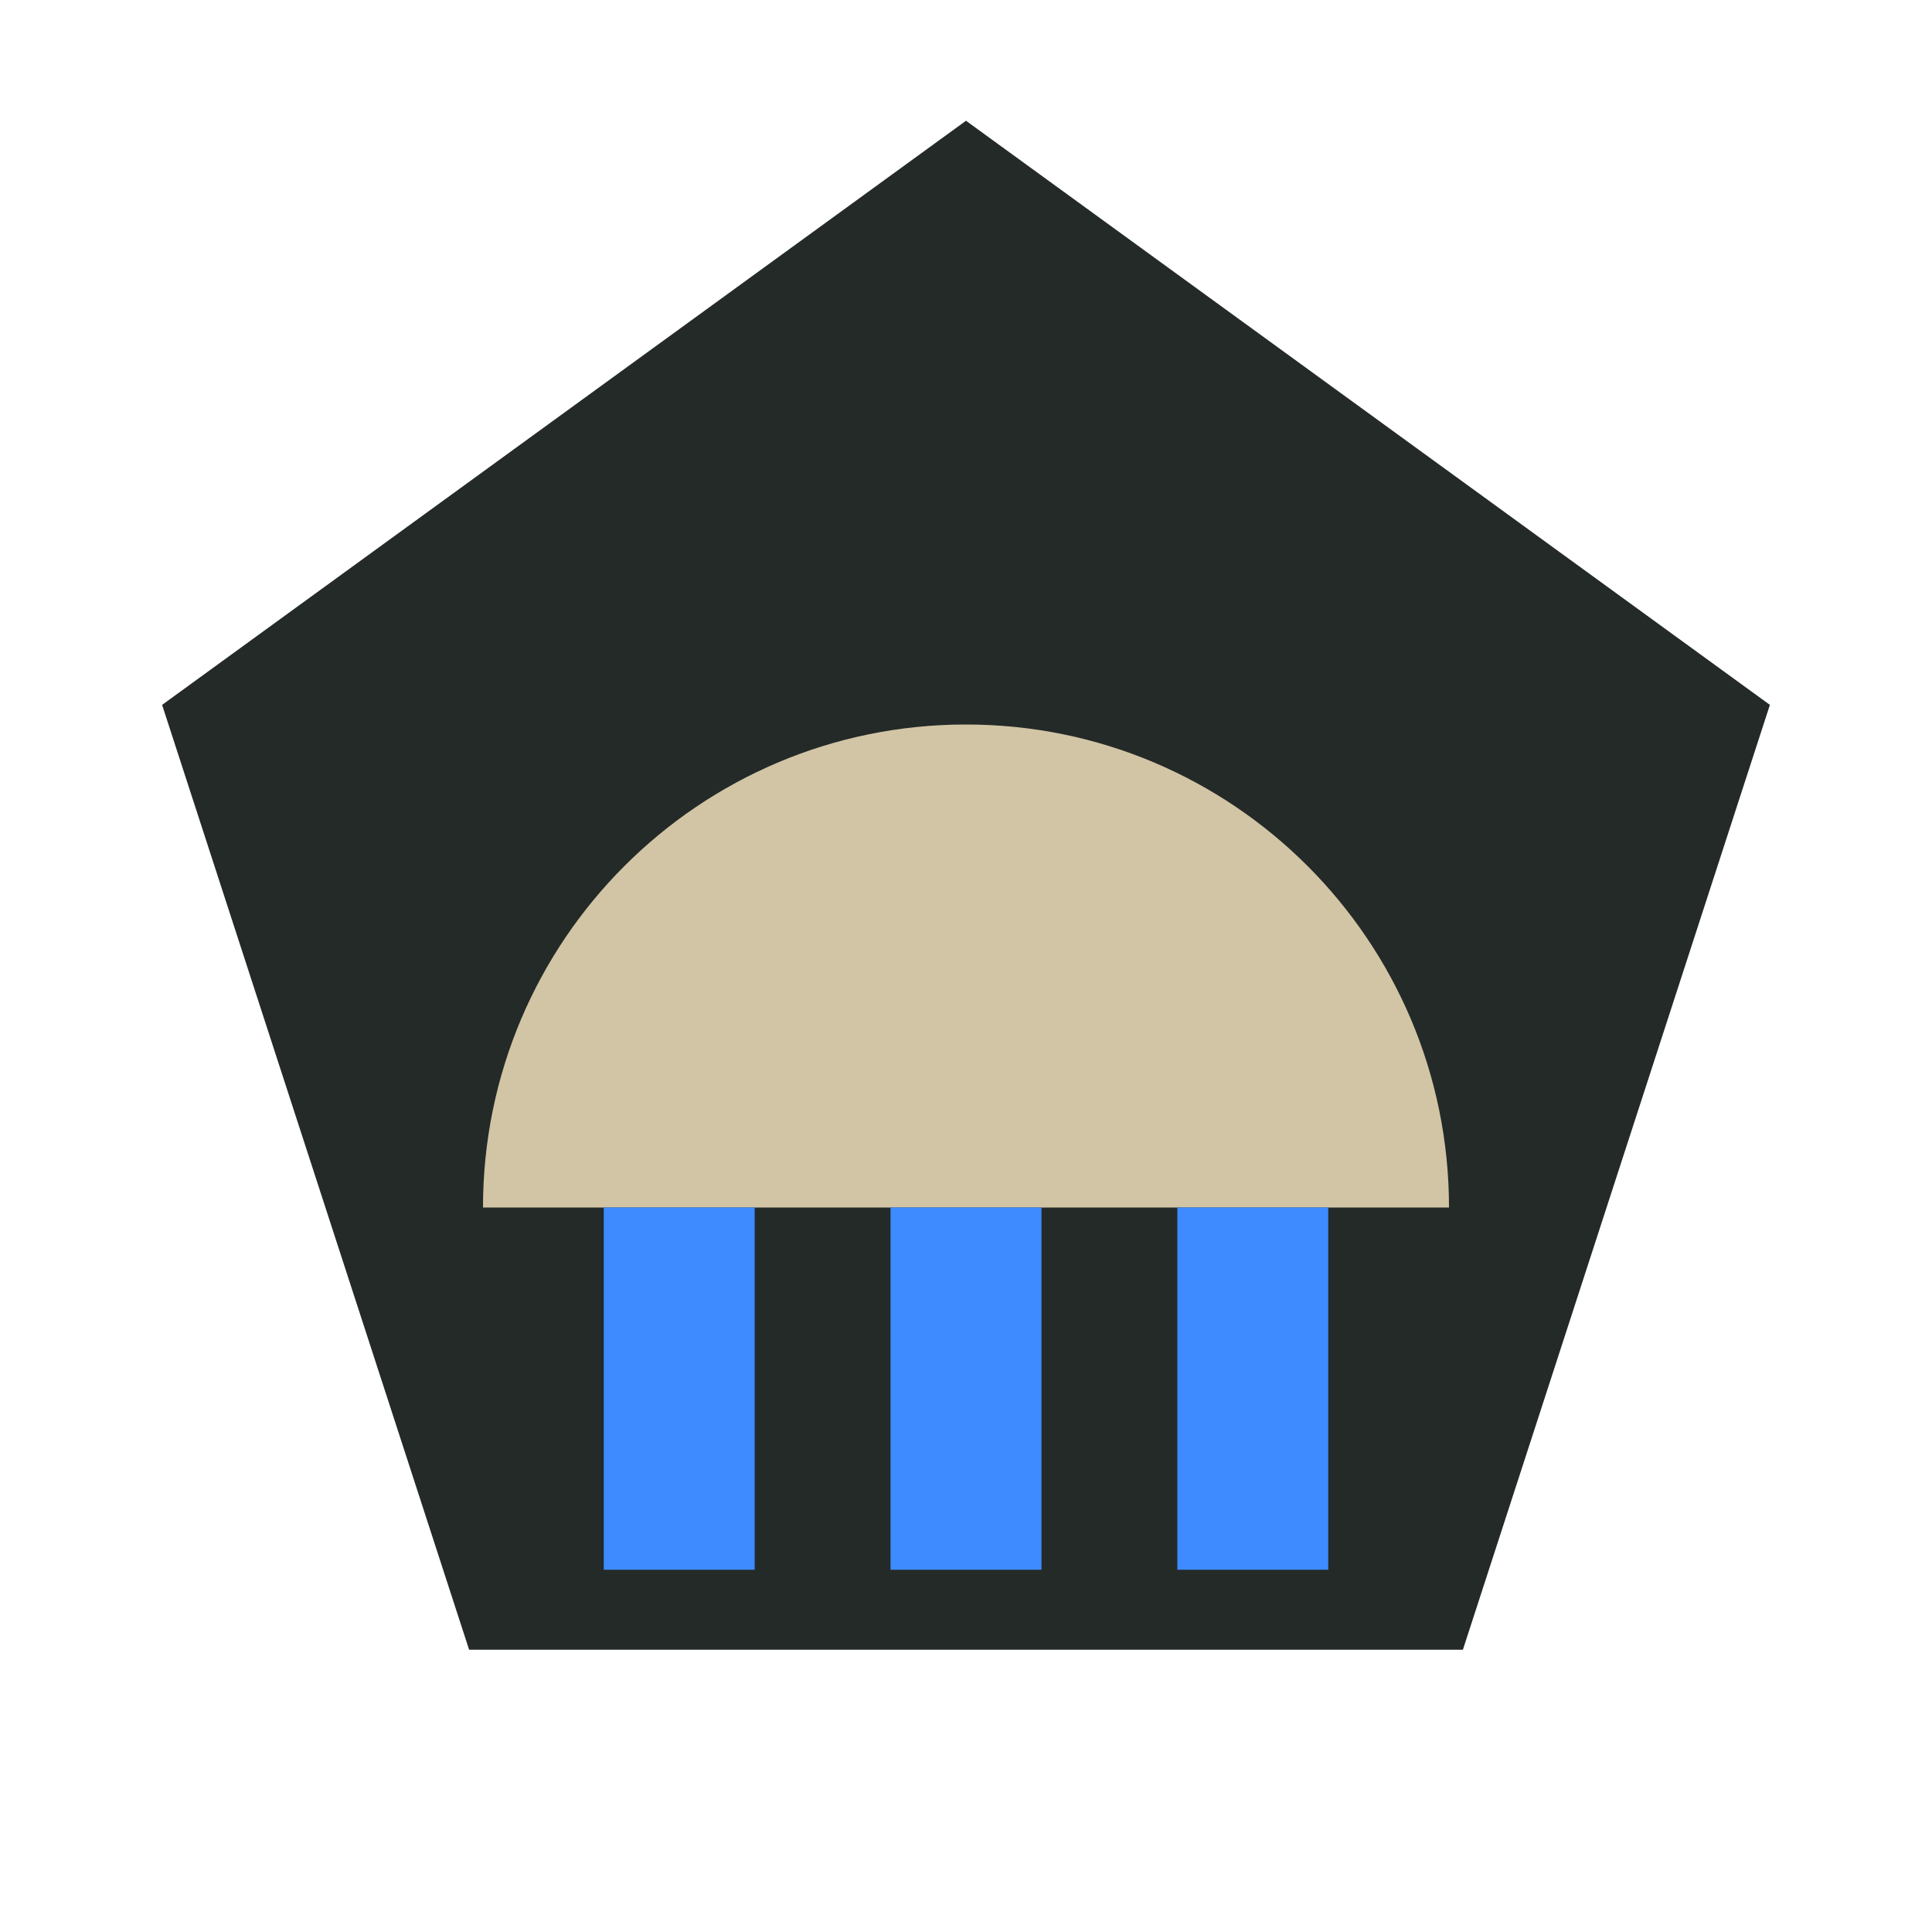
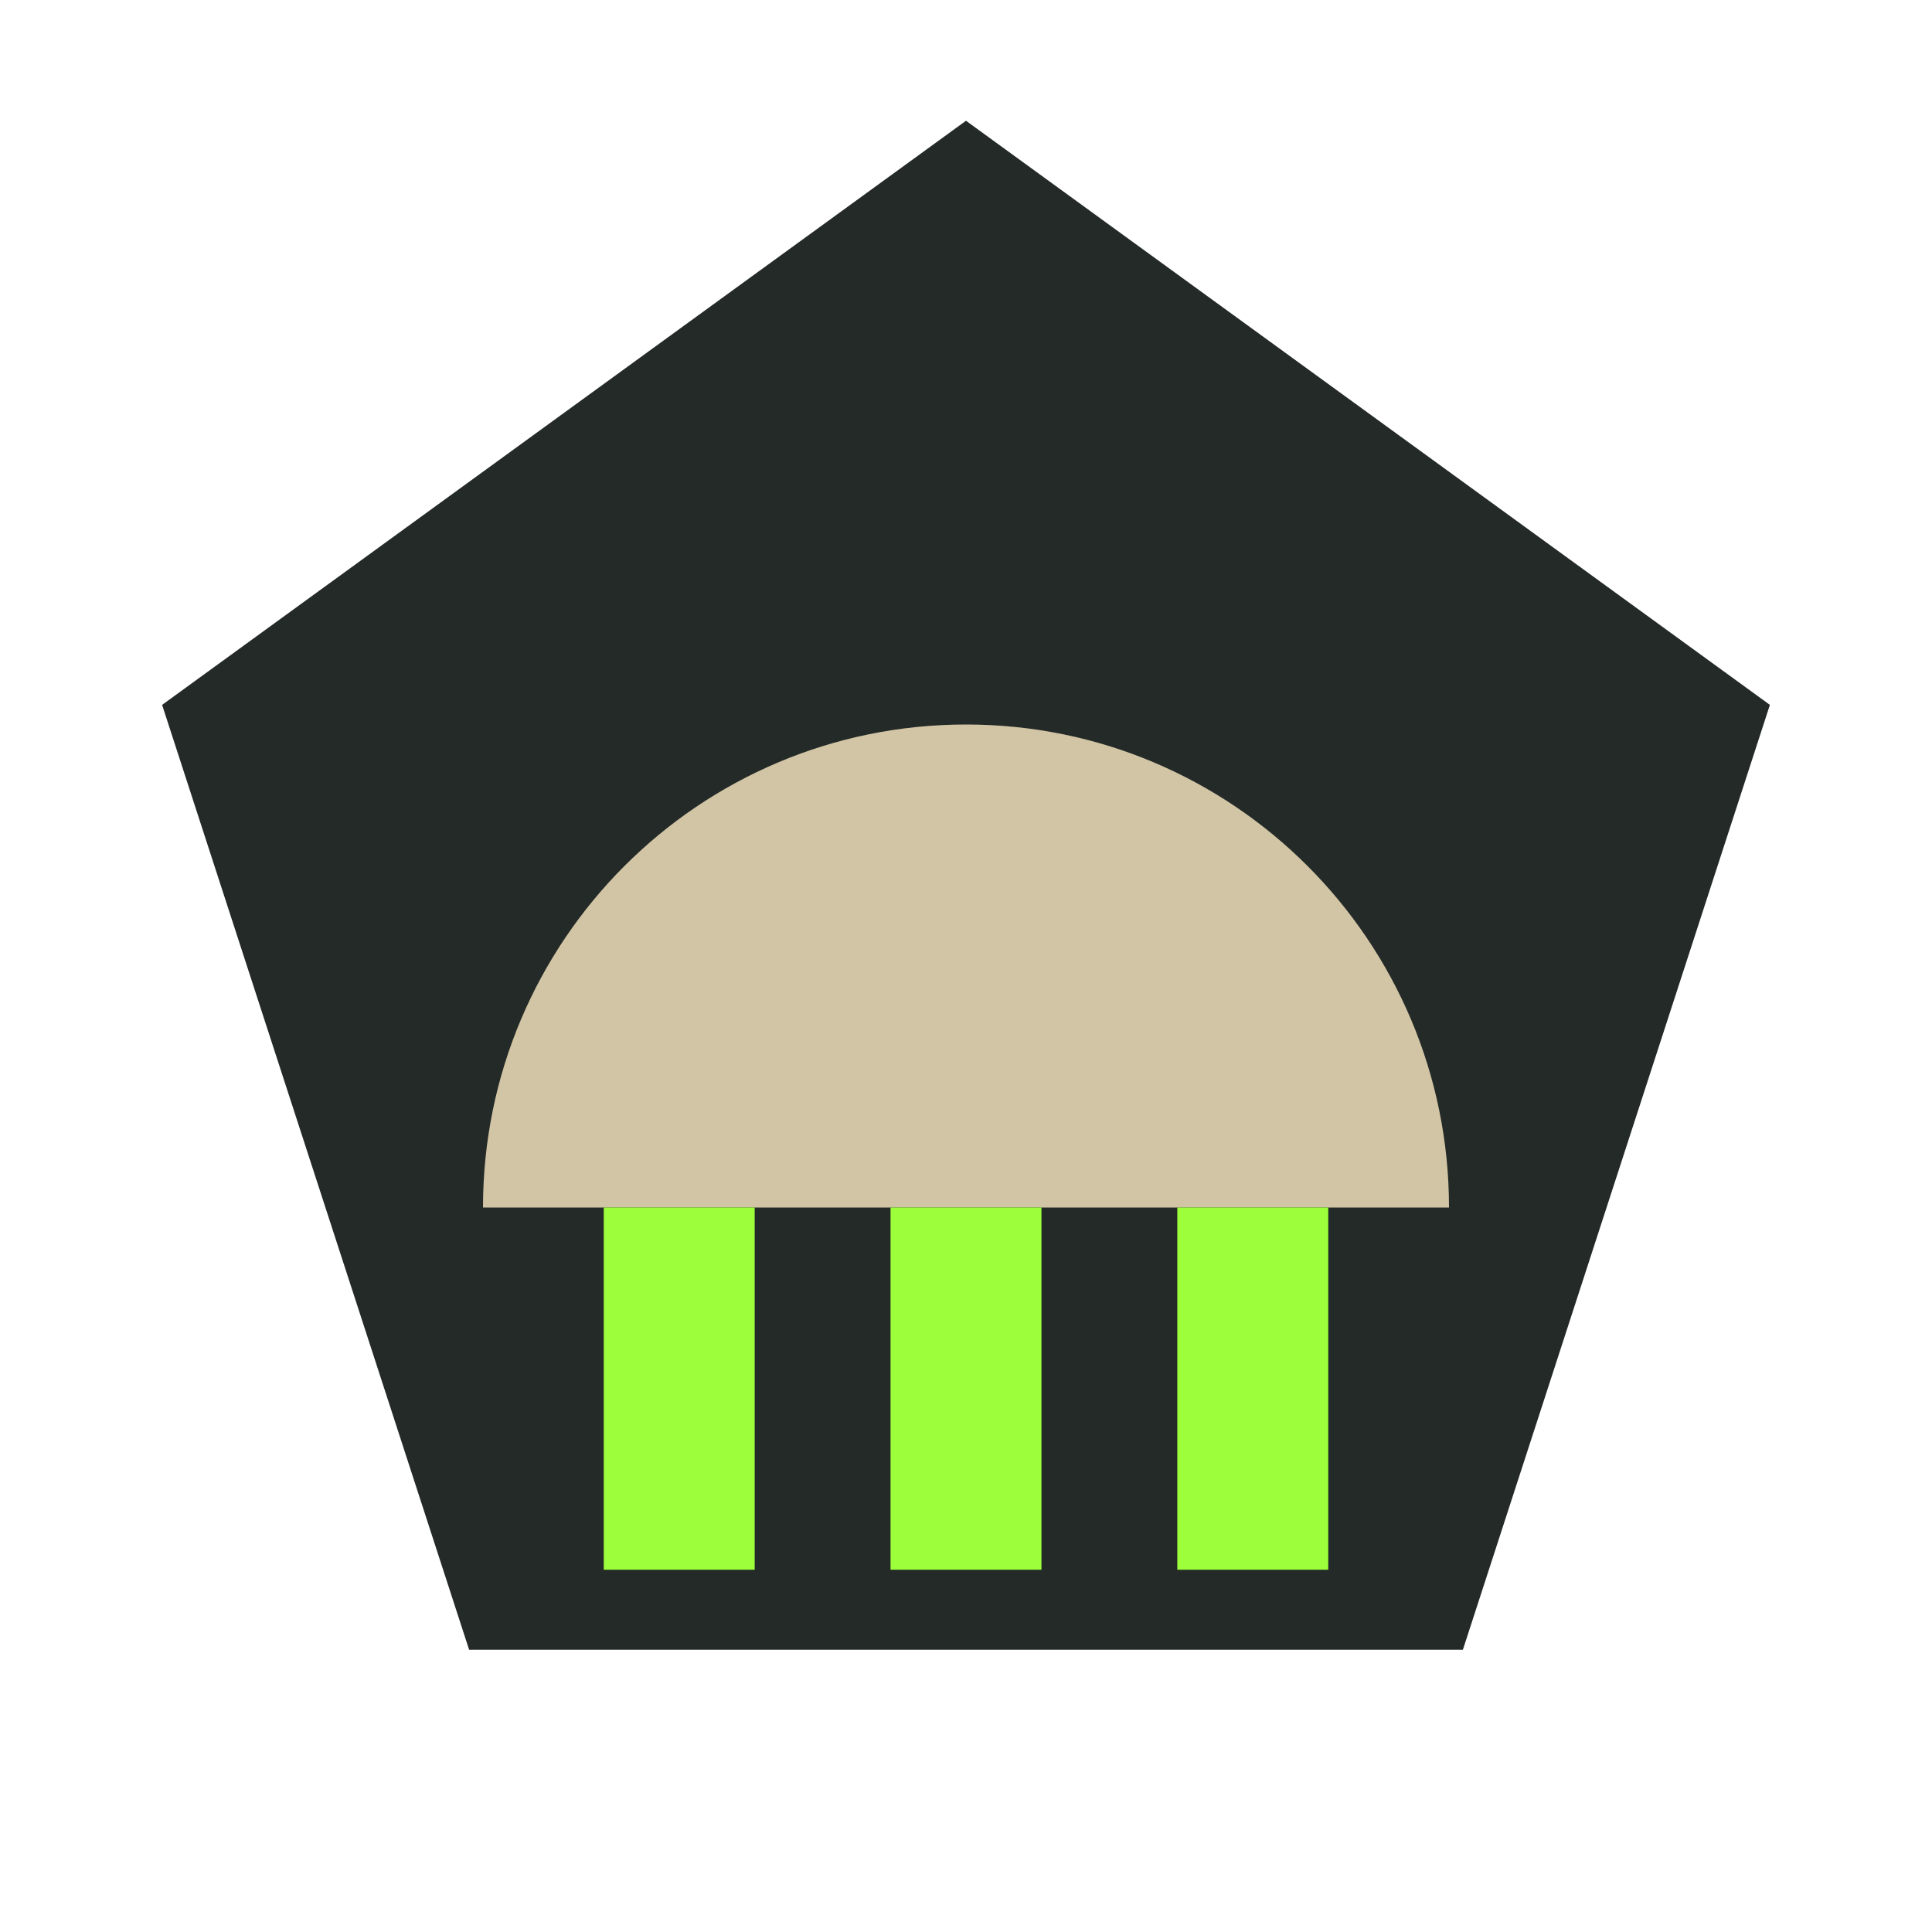
<svg xmlns="http://www.w3.org/2000/svg" viewBox="0 0 64 64">
  <polygon points="32,4 58.63,23.35 48.46,54.65 15.54,54.65 5.37,23.35" fill="#242a28" />
  <path d="M16 40 A 16 16 0 0 1 48 40 Z" fill="#d2c5a5" />
-   <rect x="20" y="40" width="5" height="12" rx="0" fill="#3d8bff" />
-   <rect x="29.5" y="40" width="5" height="12" rx="0" fill="#3d8bff" />
-   <rect x="39" y="40" width="5" height="12" rx="0" fill="#3d8bff" />
+   <rect x="20" y="40" width="5" height="12" rx="0" fill="#9dff3c" />
+   <rect x="29.5" y="40" width="5" height="12" rx="0" fill="#9dff3c" />
+   <rect x="39" y="40" width="5" height="12" rx="0" fill="#9dff3c" />
</svg>
